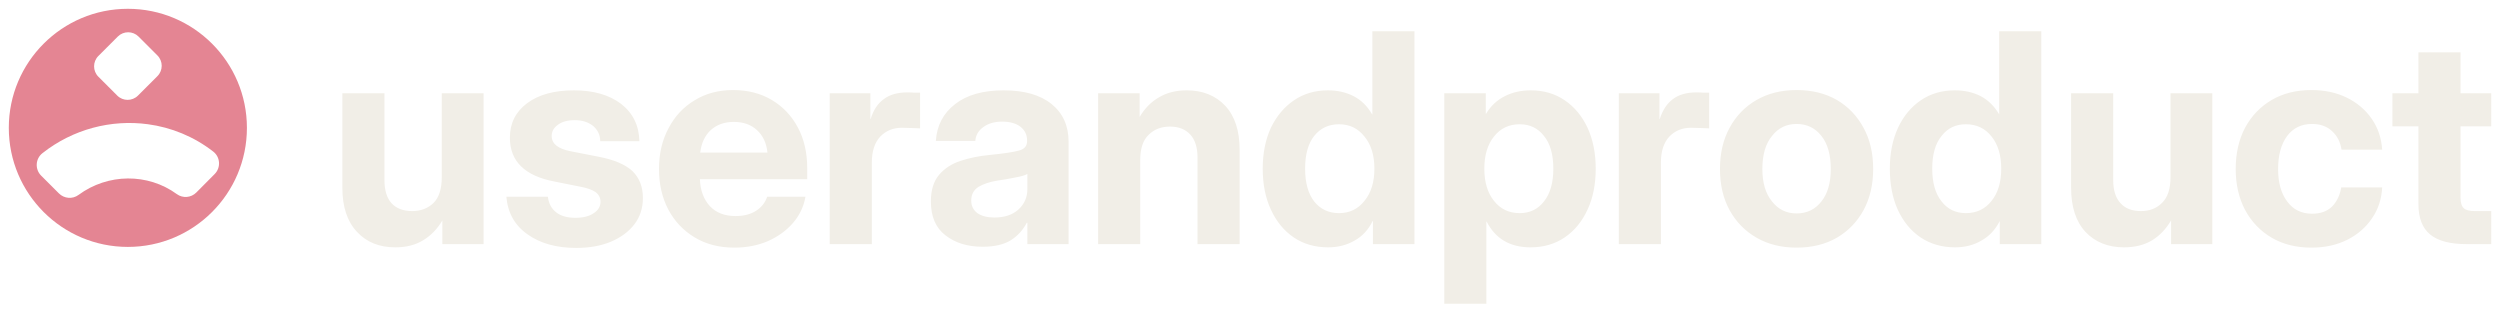
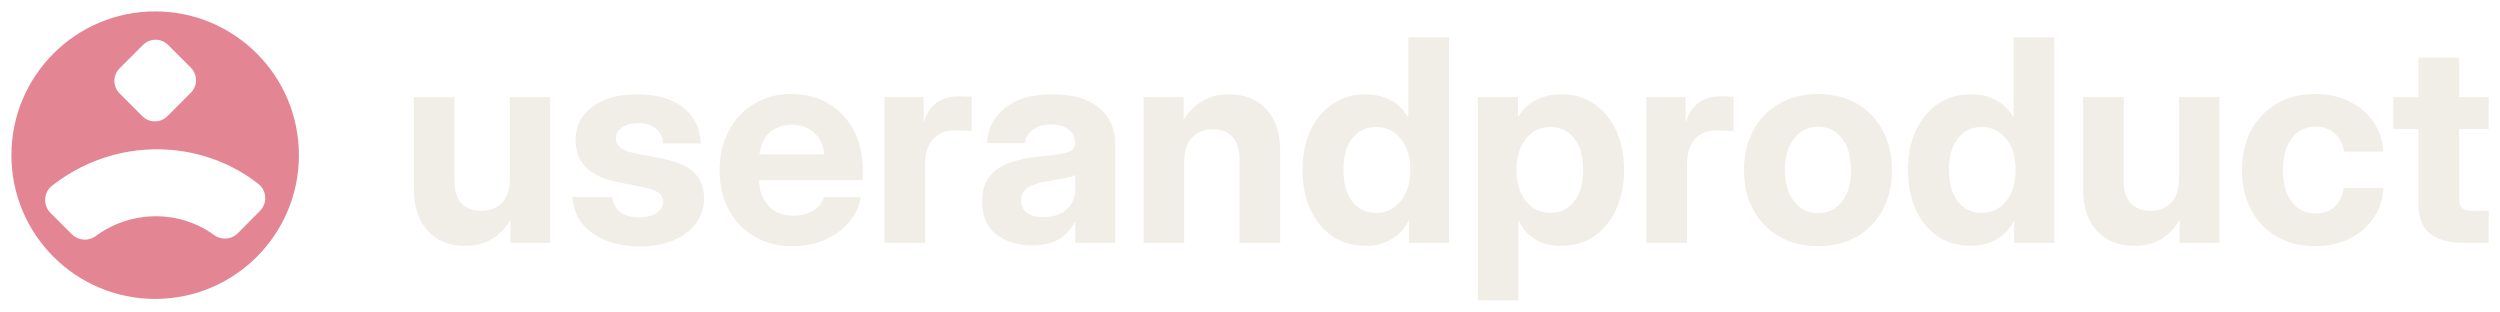
- <svg xmlns="http://www.w3.org/2000/svg" viewBox="-3 -83.5 855.1 106.9" role="img" aria-label="userandproduct">
-   <g transform="translate(-4.1 -84.6) scale(0.0467)">
+ <svg xmlns="http://www.w3.org/2000/svg" viewBox="-4 -86 885.6 110.4" role="img" aria-label="userandproduct">
+   <g transform="translate(-5.1 -87.1) scale(0.0584)">
    <path fill="#E48593" fill-rule="evenodd" d="M960 88a872 872 0 0 1 872 872a872 872 0 0 1-872 872a872 872 0 0 1-872-872a872 872 0 0 1 872-872ZM1595.8,1298.3c46.5-46.8,41.8-123.9-10.2-164.4-142.3-110.7-308-177.5-479-200.5h-.1c-267.4-36-547.8,35-772.4,212.3-51.6,40.8-55.8,117.6-9.3,164.1l130.3,130.3c38.5,38.5,99.6,43.6,143.5,11.2,214.8-158.6,507.6-161,720.2-6,43.8,31.9,104.4,26.8,142.6-11.7l134.5-135.4ZM1176.4,429.5l-138.2-138.2c-41.9-41.9-109.9-41.9-151.9,0l-142.2,142.2c-41.9,41.9-41.9,109.9,0,151.9l138.2,138.2c41.9,41.9,109.9,41.9,151.8,0l142.3-142.2c42-41.9,42-109.9,0-151.9Z" />
  </g>
-   <path fill="#F1EEE7" transform="translate(114.1 0)" d="m337.2 1.1q-6.8 0-11.8-3.4q-5-3.4-7.8-9.5q-2.8-6-2.8-14q0-7.9 2.8-14q2.9-6 7.9-9.4q5-3.4 11.6-3.4q4.9 0 8.8 2q3.9 2 6.3 6.2l0.1 0l0-28.4l14.4 0l0 72.8l-14.2 0l0-7.9l-0.1 0q-2.2 4.5-6.2 6.7q-4 2.3-9 2.3zm214.4 0q-6.7 0-11.8-3.4q-5-3.4-7.8-9.5q-2.7-6-2.7-14q0-7.9 2.8-14q2.8-6 7.8-9.4q5-3.4 11.6-3.4q5 0 8.9 2q3.8 2 6.3 6.2l0 0l0-28.4l14.4 0l0 72.8l-14.2 0l0-7.9l0 0q-2.3 4.5-6.3 6.7q-3.9 2.3-9 2.3zm-174.7 19.3l0-72l14.2 0l0 7l0.1 0q2.4-4 6.4-6q3.9-2 8.9-2q6.6 0 11.6 3.4q5 3.4 7.8 9.4q2.8 6.1 2.8 14q0 8-2.8 14q-2.8 6.1-7.8 9.5q-5 3.4-11.7 3.4q-10.5 0-15-8.8l-0.1 0l0 28.1zm120.5-19.2q-7.8 0-13.7-3.4q-5.9-3.4-9.2-9.4q-3.3-6-3.3-14.1q0-8.1 3.3-14.1q3.3-6.1 9.2-9.5q5.9-3.4 13.7-3.4q7.9 0 13.8 3.4q5.8 3.4 9.1 9.5q3.3 6 3.3 14.1q0 8-3.3 14.1q-3.3 6-9.1 9.4q-5.9 3.4-13.8 3.4zm-278.4-0.3q-7.7 0-12.7-3.9q-5-3.8-5-11.6q0-5.8 2.8-9.1q2.8-3.3 7.4-4.8q4.6-1.5 9.9-2q7.1-0.7 10-1.5q2.8-0.7 2.8-3.2l0-0.3q0-2.8-2.2-4.6q-2.3-1.8-6.3-1.8q-4 0-6.5 1.9q-2.5 1.8-2.7 4.7l-13.5 0q0.5-7.9 6.6-12.6q6-4.7 16.6-4.7q10.6 0 16.4 4.7q5.8 4.7 5.8 12.9l0 35l-14.1 0l0-7.3l-0.2 0q-2 3.8-5.5 6q-3.6 2.2-9.6 2.2zm-84.9 0.3q-7.8 0-13.6-3.5q-5.8-3.5-9-9.5q-3.2-6.1-3.2-13.9q0-7.9 3.3-14q3.2-6.1 8.9-9.5q5.7-3.5 13.1-3.5q7.6 0 13.3 3.4q5.7 3.4 8.9 9.4q3.2 6 3.2 13.9l0 3.8l-36.7 0q0.2 5.7 3.4 9.2q3.2 3.4 8.8 3.4q4.2 0 7-1.8q2.8-1.8 3.8-4.8l13.1 0q-0.9 5.1-4.3 9q-3.4 3.9-8.6 6.2q-5.2 2.2-11.4 2.2zm138.8-29.9l0 28.7l-14.4 0l0-51.6l14.2 0l0 8.1q2.6-4.4 6.6-6.7q4-2.4 9.5-2.4q8.2 0 13.2 5.3q4.9 5.3 4.9 15l0 32.3l-14.4 0l0-29.6q0-5.2-2.5-7.9q-2.5-2.7-6.9-2.7q-4.5 0-7.3 2.8q-2.9 2.7-2.9 8.7zm-254.8 29.8q-8.2 0-13.1-5.3q-5-5.3-5-15.1l0-32.3l14.4 0l0 29.7q0 5.2 2.4 7.9q2.5 2.7 7.1 2.7q4.4 0 7.3-2.8q2.8-2.8 2.8-8.8l0-28.7l14.3 0l0 51.6l-14.1 0l0-8.1q-2.6 4.4-6.6 6.8q-3.9 2.4-9.5 2.4zm591.3 0q-8.2 0-13.2-5.3q-4.9-5.3-4.9-15.1l0-32.3l14.4 0l0 29.7q0 5.2 2.5 7.9q2.4 2.7 7 2.7q4.4 0 7.2-2.8q2.9-2.8 2.9-8.8l0-28.7l14.3 0l0 51.6l-14.1 0l0-8.1q-2.6 4.4-6.5 6.8q-4 2.4-9.6 2.4zm-529.4 0.2q-10.1 0-16.6-4.6q-6.6-4.6-7.3-12.9l14.2 0q0.4 3.4 2.8 5.3q2.4 1.9 6.6 1.9q4 0 6.3-1.6q2.3-1.5 2.3-3.9q0-2-1.7-3.3q-1.8-1.2-5-1.8l-9-1.8q-15.3-2.9-15.3-15q0-7.4 5.9-11.8q5.9-4.4 16-4.4q10 0 16.1 4.6q6.1 4.7 6.3 12.8l-13.4 0q0-3.1-2.4-5.2q-2.5-2-6.3-2q-3.7 0-5.8 1.6q-2.1 1.5-2.1 3.8q0 2 1.6 3.3q1.7 1.3 4.7 1.9l9.7 1.9q7.9 1.5 11.6 4.9q3.6 3.5 3.6 9.2q0 5.2-2.9 9q-2.9 3.8-8.1 6q-5.1 2.1-11.8 2.1zm593.5-0.1q-7.8 0-13.6-3.4q-5.8-3.4-9.1-9.5q-3.2-6.1-3.2-14q0-8 3.2-14.1q3.3-6.1 9.1-9.5q5.8-3.4 13.6-3.4q6.8 0 12.1 2.6q5.3 2.6 8.5 7.2q3.2 4.6 3.6 10.6l-13.9 0q-0.6-3.9-3.2-6.3q-2.6-2.5-6.9-2.5q-5.4 0-8.5 4.1q-3.1 4.2-3.1 11.3q0 7 3.1 11.1q3.1 4.2 8.5 4.2q4.3 0 6.8-2.4q2.5-2.5 3.2-6.6l14 0q-0.3 6-3.5 10.6q-3.1 4.6-8.4 7.3q-5.4 2.7-12.3 2.7zm61.5-52.8l0 11.3l-10.5 0l0 24.4q0 2.6 1.1 3.6q1 1 3.9 1l5.5 0l0 11.3l-8.4 0q-8.5 0-12.5-3.3q-4-3.3-4-10.4l0-26.6l-8.9 0l0-11.3l8.9 0l0-14l14.4 0l0 14zm-568.3 51.6l0-51.6l13.9 0l0 8.8l0.1 0q1.4-4.6 4.5-6.8q3-2.3 8.1-2.3q1.3 0 2.3 0.1q1.1 0 2 0l0 12.2q-0.8 0-2.6-0.1q-1.8-0.1-3.6-0.1q-4.5 0-7.4 3q-2.9 3.1-2.9 8.9l0 27.9zm269.9 0l0-51.6l13.9 0l0 8.8l0.1 0q1.5-4.6 4.5-6.8q3-2.3 8.1-2.3q1.3 0 2.4 0.1q1 0 1.9 0l0 12.2q-0.8 0-2.6-0.1q-1.8-0.1-3.6-0.1q-4.5 0-7.4 3q-2.9 3.1-2.9 8.9l0 27.9zm-33.9-10.6q5.2 0 8.3-4q3.2-4 3.2-11.2q0-7.3-3.2-11.2q-3.1-4-8.3-4q-5.5 0-8.8 4.2q-3.3 4.1-3.3 11q0 6.9 3.3 11q3.3 4.2 8.8 4.2zm-61.8 0q5.4 0 8.7-4.2q3.4-4.1 3.4-11q0-6.9-3.4-11q-3.3-4.2-8.7-4.2q-5.3 0-8.5 4q-3.1 3.9-3.1 11.2q0 7.2 3.1 11.2q3.2 4 8.5 4zm214.4 0q5.5 0 8.8-4.2q3.3-4.1 3.3-11q0-6.9-3.3-11q-3.3-4.2-8.8-4.2q-5.2 0-8.3 4q-3.2 3.9-3.2 11.2q0 7.2 3.2 11.2q3.1 4 8.3 4zm-57.9 0.1q5.3 0 8.5-4.1q3.2-4 3.2-11.1q0-7.3-3.2-11.3q-3.2-4.1-8.5-4.1q-5.2 0-8.4 4.1q-3.3 4-3.3 11.3q0 7.1 3.3 11.1q3.2 4.1 8.4 4.1zm-274.4 1.4q5.2 0 8.2-2.7q3.1-2.8 3.1-7l0-5.2q-1.2 0.7-4.1 1.2q-2.8 0.6-6.3 1.1q-3.7 0.6-6.3 2.1q-2.5 1.6-2.5 4.7q0 2.7 2.1 4.3q2.2 1.5 5.8 1.5zm-100.6-22.2l23 0q-0.5-4.9-3.6-7.7q-3-2.8-7.9-2.8q-4.8 0-7.9 2.8q-3 2.8-3.6 7.7z" />
+   <path fill="#F1EEE7" transform="translate(142.6 0)" d="m337.2 1.1q-6.8 0-11.8-3.4q-5-3.4-7.8-9.5q-2.8-6-2.8-14q0-7.9 2.8-14q2.9-6 7.9-9.4q5-3.4 11.6-3.4q4.9 0 8.8 2q3.9 2 6.3 6.2l0.1 0l0-28.4l14.4 0l0 72.8l-14.2 0l0-7.9l-0.1 0q-2.2 4.5-6.2 6.7q-4 2.3-9 2.3zm214.4 0q-6.7 0-11.8-3.4q-5-3.4-7.8-9.5q-2.7-6-2.7-14q0-7.9 2.8-14q2.8-6 7.8-9.4q5-3.4 11.6-3.4q5 0 8.9 2q3.8 2 6.3 6.2l0 0l0-28.4l14.4 0l0 72.8l-14.2 0l0-7.9l0 0q-2.3 4.5-6.3 6.7q-3.9 2.3-9 2.3zm-174.7 19.3l0-72l14.2 0l0 7l0.1 0q2.4-4 6.4-6q3.9-2 8.9-2q6.6 0 11.6 3.4q5 3.4 7.8 9.4q2.8 6.1 2.8 14q0 8-2.8 14q-2.8 6.1-7.8 9.5q-5 3.4-11.7 3.4q-10.5 0-15-8.8l-0.1 0l0 28.1zm120.5-19.2q-7.8 0-13.7-3.4q-5.9-3.4-9.2-9.4q-3.3-6-3.3-14.1q0-8.1 3.3-14.1q3.3-6.1 9.2-9.5q5.9-3.4 13.7-3.4q7.9 0 13.8 3.4q5.8 3.4 9.1 9.5q3.3 6 3.3 14.1q0 8-3.3 14.1q-3.3 6-9.1 9.4q-5.9 3.4-13.8 3.4zm-278.4-0.3q-7.7 0-12.7-3.9q-5-3.8-5-11.6q0-5.8 2.8-9.1q2.8-3.3 7.4-4.8q4.6-1.5 9.9-2q7.1-0.7 10-1.5q2.8-0.7 2.8-3.2l0-0.3q0-2.8-2.2-4.6q-2.3-1.8-6.3-1.8q-4 0-6.5 1.9q-2.5 1.8-2.7 4.7l-13.5 0q0.5-7.9 6.6-12.6q6-4.7 16.6-4.7q10.6 0 16.4 4.7q5.8 4.7 5.8 12.9l0 35l-14.1 0l0-7.3l-0.2 0q-2 3.8-5.5 6q-3.6 2.2-9.6 2.2zm-84.9 0.3q-7.8 0-13.6-3.5q-5.8-3.5-9-9.5q-3.2-6.1-3.2-13.9q0-7.9 3.3-14q3.2-6.1 8.9-9.5q5.7-3.5 13.1-3.5q7.6 0 13.3 3.4q5.7 3.4 8.9 9.4q3.2 6 3.2 13.9l0 3.8l-36.7 0q0.2 5.7 3.4 9.2q3.2 3.4 8.8 3.4q4.2 0 7-1.8q2.8-1.8 3.8-4.8l13.1 0q-0.9 5.1-4.3 9q-3.4 3.9-8.6 6.2q-5.2 2.2-11.4 2.2zm138.8-29.9l0 28.7l-14.4 0l0-51.6l14.2 0l0 8.1q2.6-4.4 6.6-6.7q4-2.4 9.5-2.4q8.2 0 13.2 5.3q4.9 5.3 4.9 15l0 32.3l-14.4 0l0-29.6q0-5.2-2.5-7.9q-2.5-2.7-6.9-2.7q-4.5 0-7.3 2.8q-2.9 2.7-2.9 8.7zm-254.8 29.8q-8.2 0-13.1-5.3q-5-5.3-5-15.1l0-32.3l14.4 0l0 29.7q0 5.2 2.4 7.9q2.5 2.7 7.1 2.7q4.4 0 7.3-2.8q2.8-2.8 2.8-8.8l0-28.7l14.3 0l0 51.6l-14.1 0l0-8.1q-2.6 4.4-6.6 6.8q-3.9 2.4-9.5 2.4zm591.3 0q-8.2 0-13.2-5.3q-4.9-5.3-4.9-15.1l0-32.3l14.4 0l0 29.7q0 5.2 2.5 7.9q2.4 2.7 7 2.7q4.4 0 7.2-2.8q2.9-2.8 2.9-8.8l0-28.7l14.3 0l0 51.6l-14.1 0l0-8.1q-2.6 4.4-6.5 6.8q-4 2.4-9.6 2.4zm-529.4 0.2q-10.1 0-16.6-4.6q-6.6-4.6-7.3-12.9l14.2 0q0.4 3.4 2.8 5.3q2.4 1.9 6.6 1.9q4 0 6.3-1.6q2.3-1.5 2.3-3.9q0-2-1.7-3.3q-1.8-1.2-5-1.8l-9-1.8q-15.3-2.9-15.3-15q0-7.4 5.9-11.8q5.9-4.4 16-4.4q10 0 16.1 4.6q6.1 4.7 6.3 12.8l-13.4 0q0-3.1-2.4-5.2q-2.5-2-6.3-2q-3.7 0-5.8 1.6q-2.1 1.5-2.1 3.8q0 2 1.6 3.3q1.7 1.3 4.7 1.9l9.7 1.9q7.9 1.5 11.6 4.9q3.6 3.5 3.6 9.2q0 5.2-2.9 9q-2.9 3.8-8.1 6q-5.1 2.1-11.8 2.1zm593.5-0.1q-7.8 0-13.6-3.4q-5.8-3.4-9.1-9.5q-3.2-6.1-3.2-14q0-8 3.2-14.1q3.3-6.1 9.1-9.5q5.8-3.4 13.6-3.4q6.8 0 12.1 2.6q5.3 2.6 8.5 7.2q3.2 4.6 3.6 10.6l-13.9 0q-0.6-3.9-3.2-6.3q-2.6-2.5-6.9-2.5q-5.4 0-8.5 4.1q-3.1 4.2-3.1 11.3q0 7 3.1 11.1q3.1 4.2 8.5 4.2q4.3 0 6.8-2.4q2.5-2.5 3.2-6.6l14 0q-0.3 6-3.5 10.6q-3.1 4.6-8.4 7.3q-5.4 2.7-12.3 2.7zm61.5-52.8l0 11.3l-10.5 0l0 24.4q0 2.6 1.1 3.6q1 1 3.9 1l5.5 0l0 11.3l-8.4 0q-8.5 0-12.5-3.3q-4-3.3-4-10.4l0-26.6l-8.9 0l0-11.3l8.9 0l0-14l14.4 0l0 14zm-568.3 51.6l0-51.6l13.9 0l0 8.8l0.1 0q1.4-4.6 4.5-6.8q3-2.3 8.1-2.3q1.3 0 2.3 0.1q1.1 0 2 0l0 12.2q-0.8 0-2.6-0.1q-1.8-0.1-3.6-0.1q-4.5 0-7.4 3q-2.9 3.1-2.9 8.9l0 27.9zm269.9 0l0-51.6l13.9 0l0 8.8l0.1 0q1.5-4.6 4.5-6.8q3-2.3 8.1-2.3q1.3 0 2.4 0.1q1 0 1.9 0l0 12.2q-0.8 0-2.6-0.1q-1.8-0.1-3.6-0.1q-4.5 0-7.4 3q-2.9 3.1-2.9 8.9l0 27.9zm-33.9-10.6q5.2 0 8.3-4q3.2-4 3.2-11.2q0-7.3-3.2-11.2q-3.1-4-8.3-4q-5.5 0-8.8 4.2q-3.3 4.1-3.3 11q0 6.9 3.3 11q3.3 4.2 8.8 4.2zm-61.8 0q5.4 0 8.7-4.2q3.4-4.1 3.4-11q0-6.9-3.4-11q-3.3-4.2-8.7-4.2q-5.3 0-8.5 4q-3.1 3.9-3.1 11.2q0 7.2 3.1 11.2q3.2 4 8.5 4zm214.4 0q5.5 0 8.8-4.2q3.3-4.1 3.3-11q0-6.9-3.3-11q-3.3-4.2-8.8-4.2q-5.2 0-8.3 4q-3.2 3.9-3.2 11.2q0 7.2 3.2 11.2q3.1 4 8.3 4zm-57.9 0.1q5.3 0 8.5-4.1q3.2-4 3.2-11.1q0-7.3-3.2-11.3q-3.2-4.1-8.5-4.1q-5.2 0-8.4 4.1q-3.3 4-3.3 11.3q0 7.1 3.3 11.1q3.2 4.1 8.4 4.1zm-274.4 1.4q5.2 0 8.2-2.7q3.1-2.8 3.1-7l0-5.2q-1.2 0.7-4.1 1.2q-2.8 0.6-6.3 1.1q-3.7 0.6-6.3 2.1q-2.5 1.6-2.5 4.7q0 2.7 2.1 4.3q2.2 1.5 5.8 1.5zm-100.6-22.2l23 0q-0.5-4.9-3.6-7.7q-3-2.8-7.9-2.8q-4.8 0-7.9 2.8q-3 2.8-3.6 7.7z" />
</svg>
